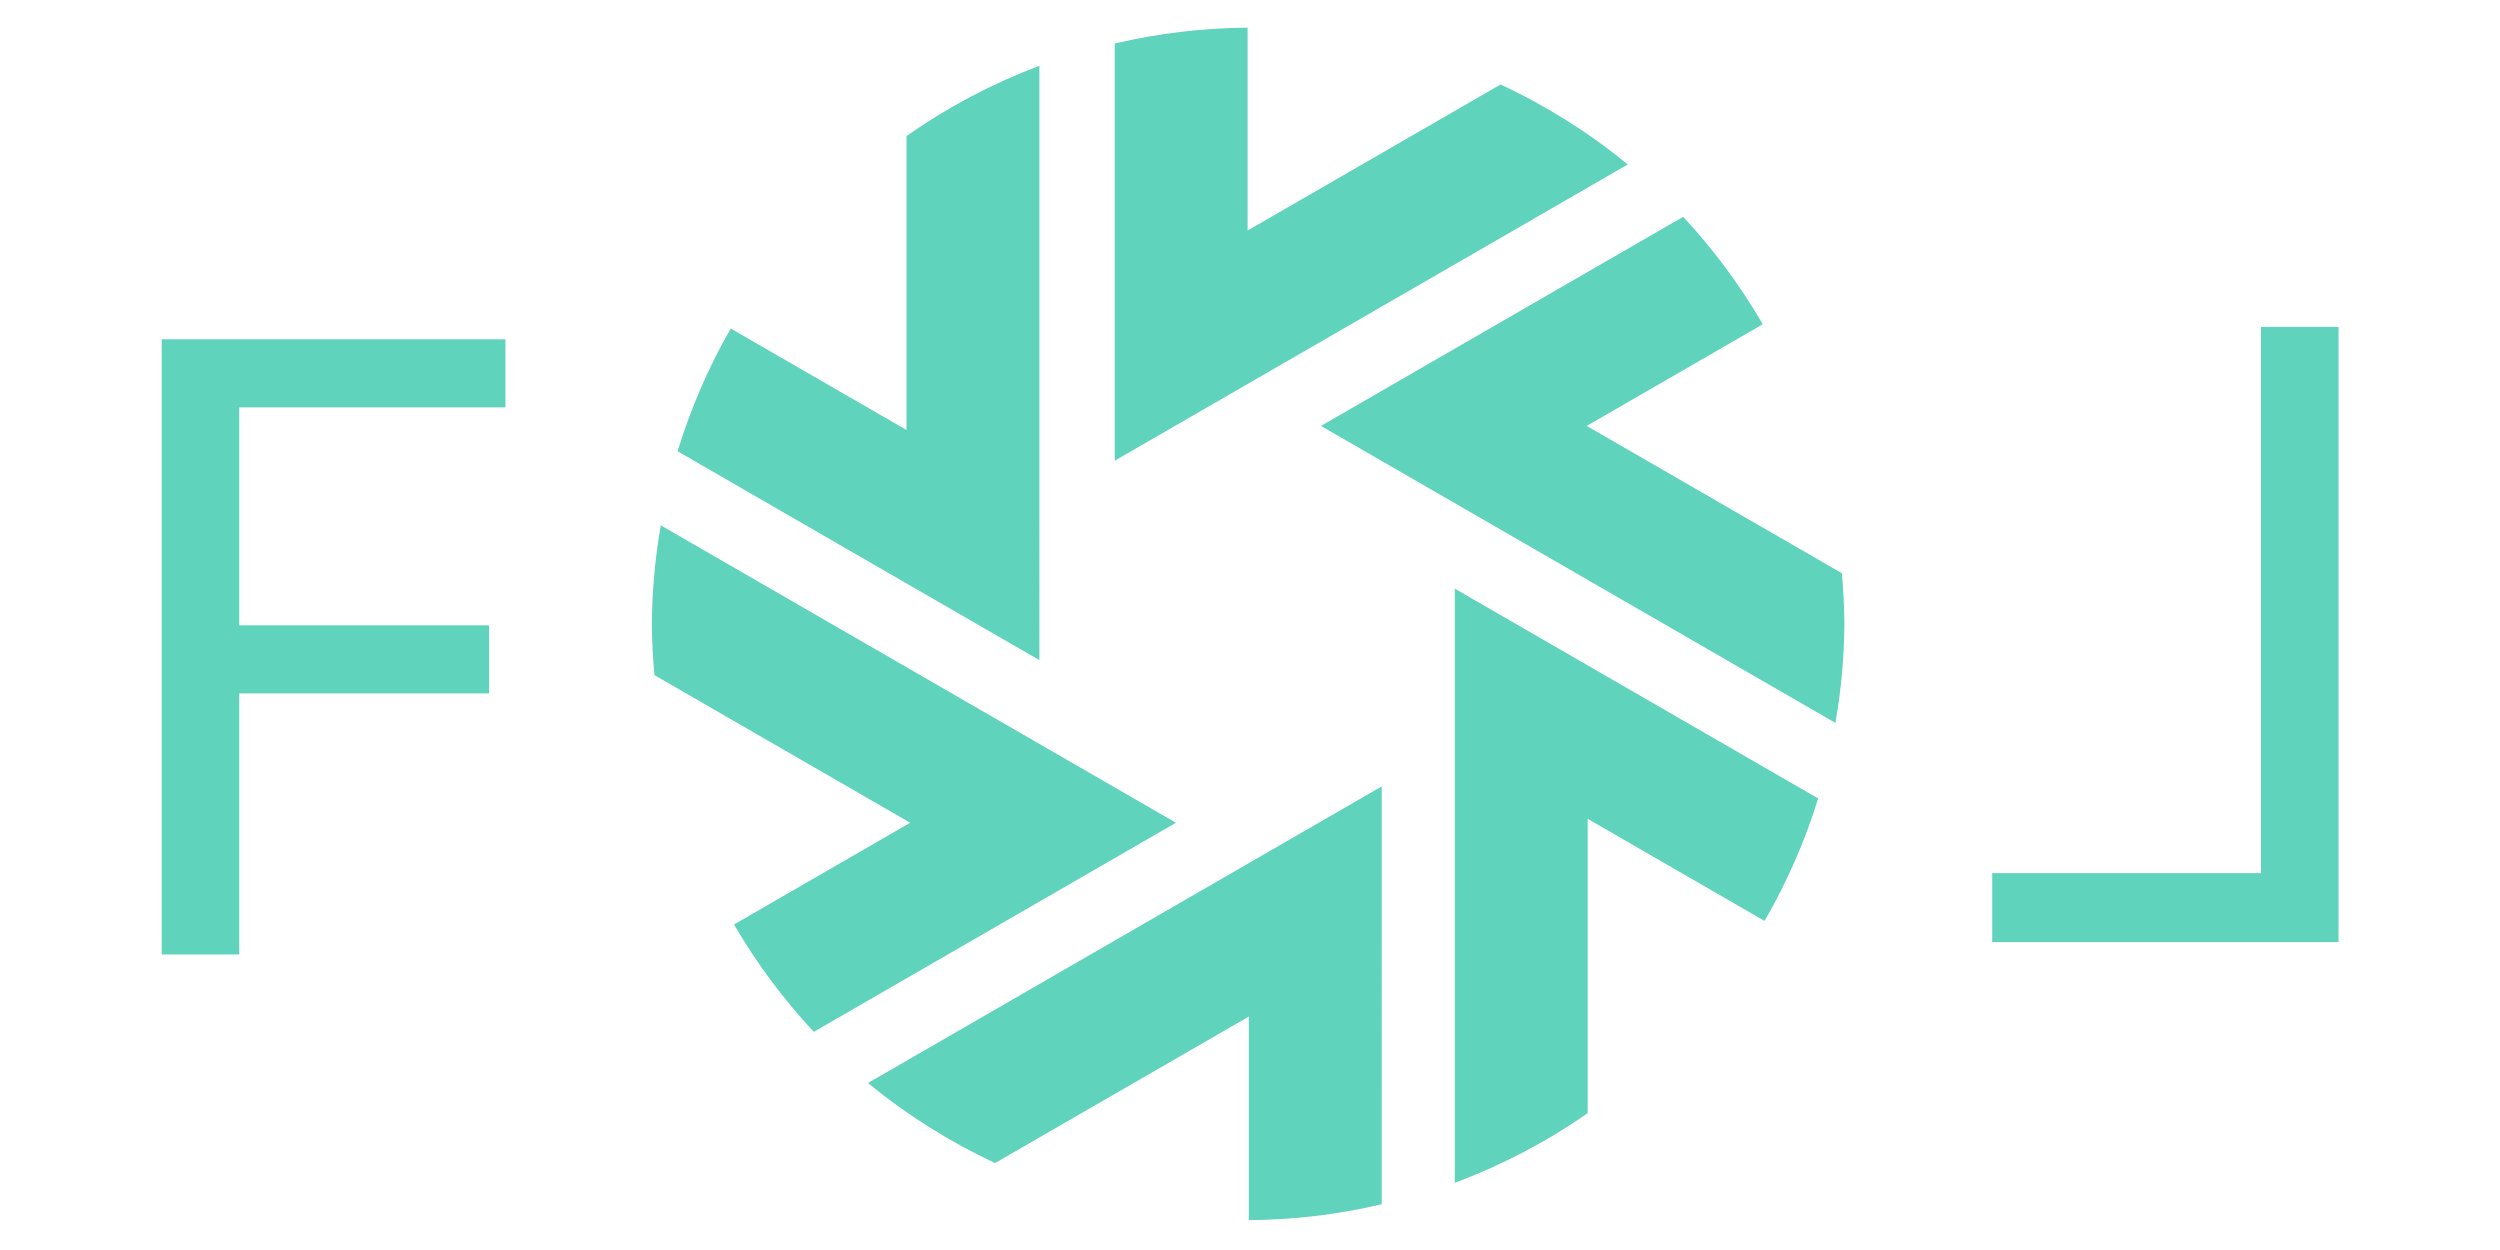
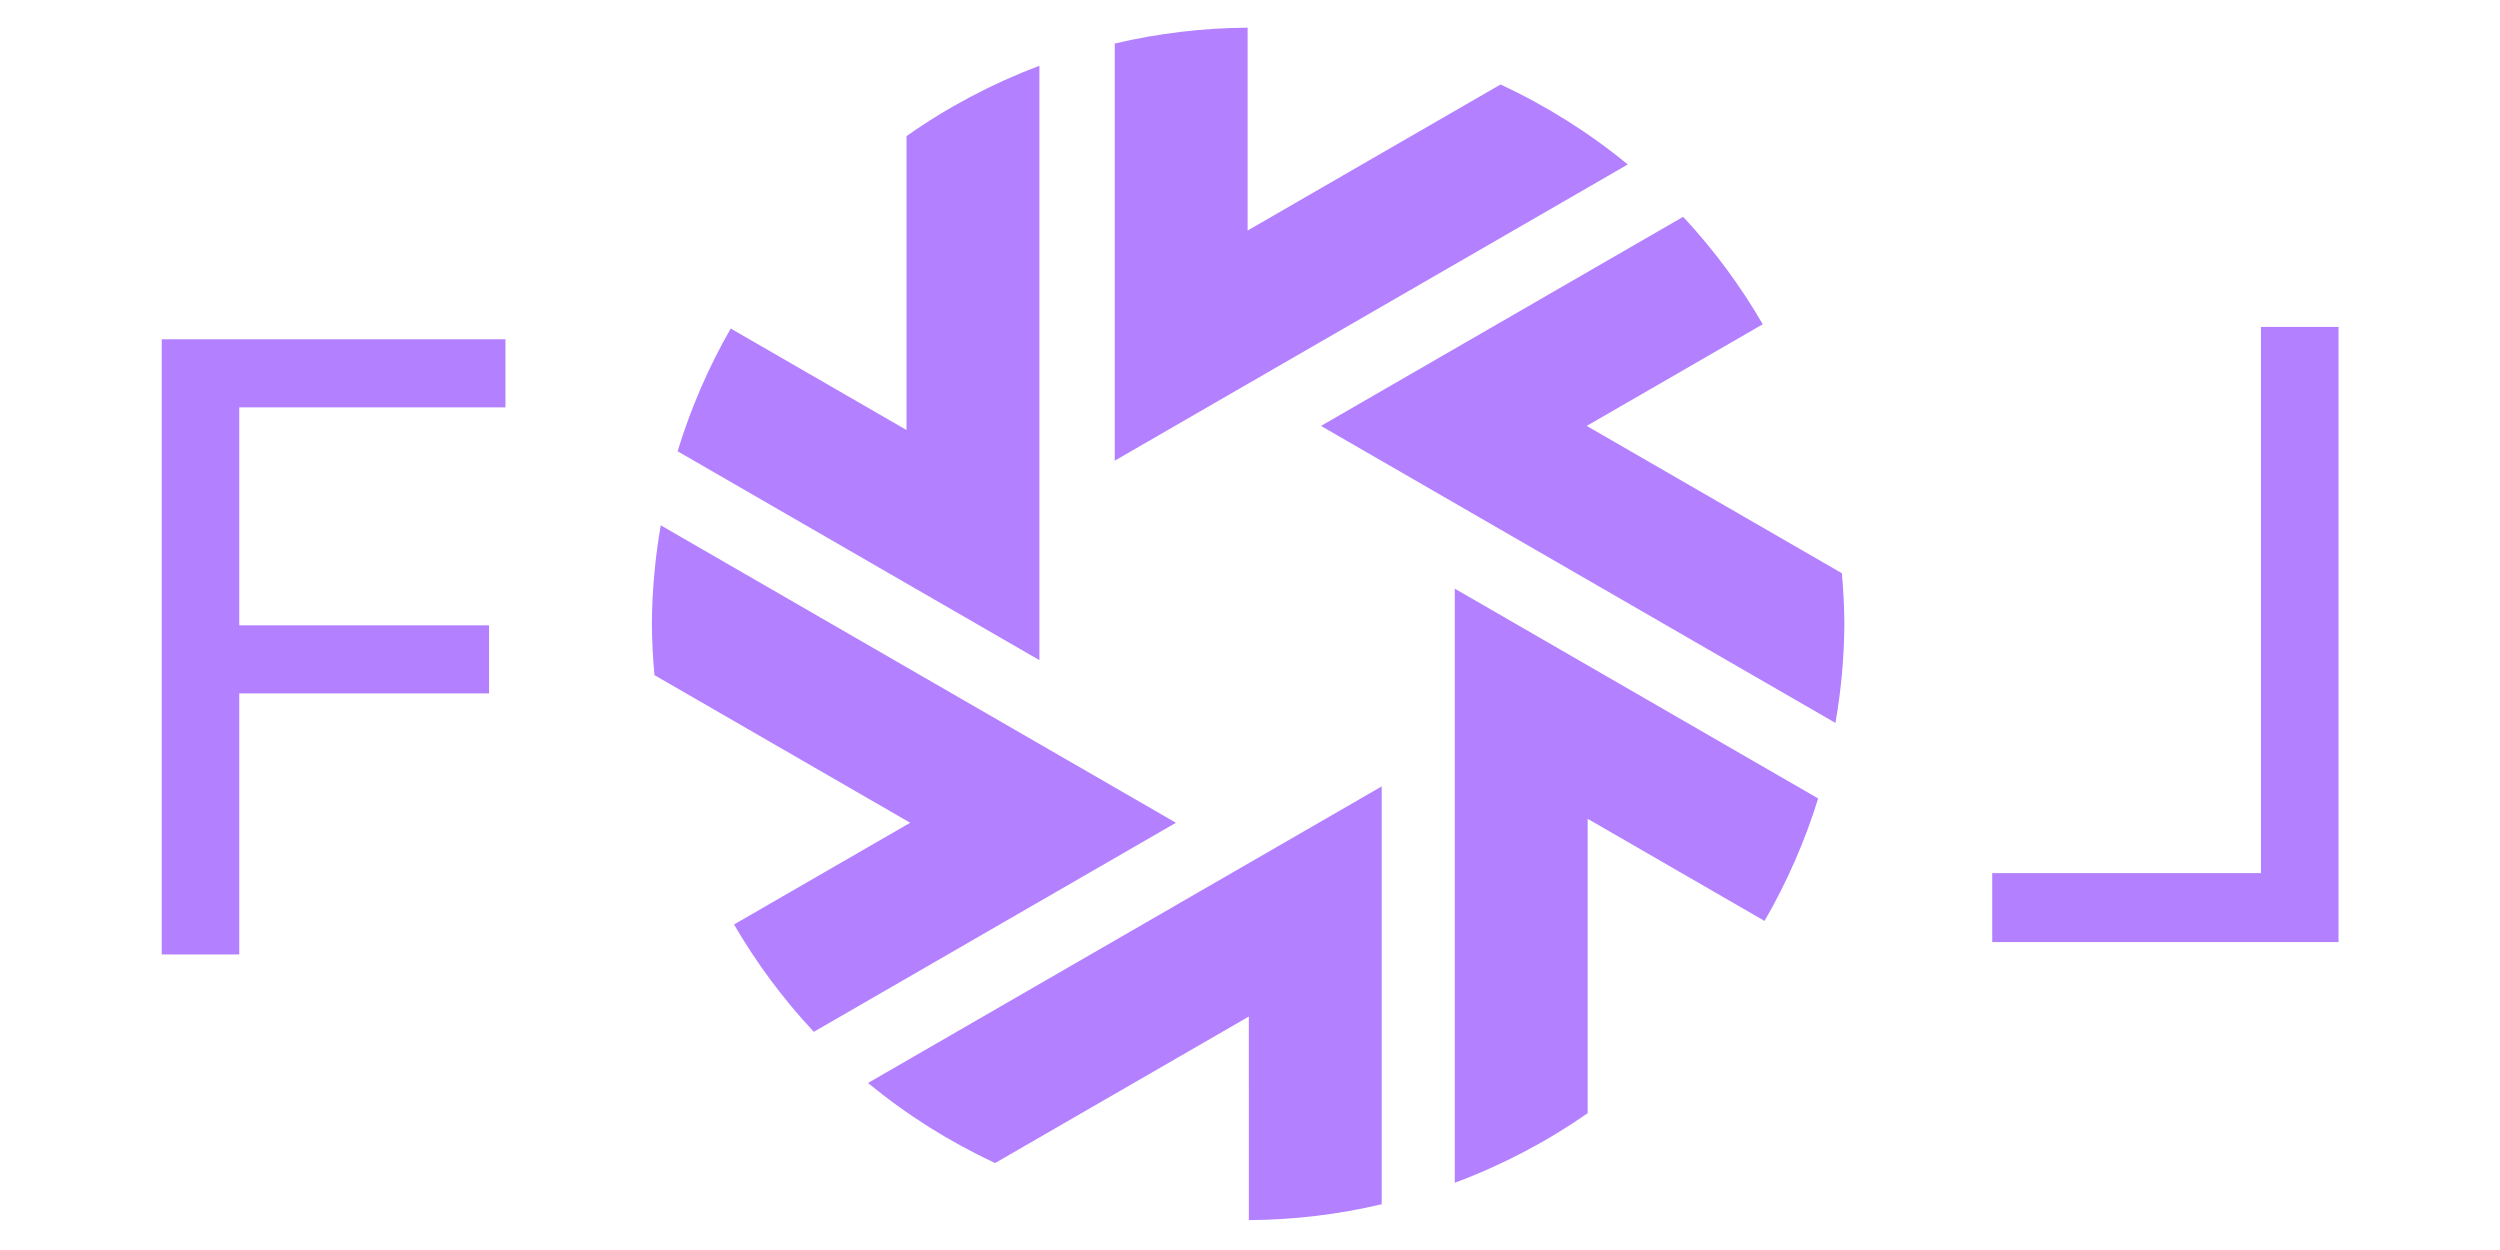
<svg xmlns="http://www.w3.org/2000/svg" width="400" height="200" version="1.1" id="svg860">
  <rect id="backgroundrect" width="518.919%" height="518.919%" x="0" y="163" style="fill:none;stroke:none;stroke-width:5.189" data-darkreader-inline-fill="" data-darkreader-inline-stroke="" />
  <defs id="defs2" />
  <g class="currentLayer" id="g862">
    <g id="layer1" class="">
-       <path style="fill:#5fd3bc;stroke:#ff0000;stroke-width:0px;stroke-miterlimit:4;stroke-dasharray:none;stroke-opacity:1" d="M 199.618,4.429 A 95.4,95.4 0 0 0 178.359,6.965 V 22.909 73.707 L 222.351,48.308 260.442,26.315 A 95.4,95.4 0 0 0 240.086,13.52 l -40.468,23.365 z m -33.315,6.092 a 95.4,95.4 0 0 0 -21.259,11.254 V 68.802 L 116.915,52.563 a 95.4,95.4 0 0 0 -8.499,19.641 l 13.895,8.022 43.993,25.398 -8.7e-4,-50.797 z m 103.001,24.169 -13.955,8.057 -43.992,25.399 43.992,25.398 38.32,22.124 a 95.4,95.4 0 0 0 1.431,-15.842 95.4,95.4 0 0 0 -0.405,-8.113 L 253.875,68.146 282.042,51.883 A 95.4,95.4 0 0 0 269.304,34.69 Z M 105.722,84.053 a 95.4,95.4 0 0 0 -1.421,15.773 95.4,95.4 0 0 0 0.414,8.195 l 40.916,23.621 -28.188,16.274 a 95.4,95.4 0 0 0 12.768,17.176 l 13.946,-8.051 43.992,-25.399 -43.992,-25.398 z m 127.044,10.133 v 50.797 44.259 a 95.4,95.4 0 0 0 21.259,-11.128 v -47.105 l 28.301,16.339 a 95.4,95.4 0 0 0 8.58,-19.594 l -14.149,-8.169 z m -11.693,31.638 -43.991,25.399 -38.201,22.055 a 95.4,95.4 0 0 0 20.337,12.807 l 40.596,-23.439 8.4e-4,32.575 a 95.4,95.4 0 0 0 21.259,-2.542 v -16.058 z" id="path1635-4" data-darkreader-inline-fill="" data-darkreader-inline-stroke="" />
-       <text xml:space="preserve" style="font-style:normal;font-variant:normal;font-weight:normal;font-stretch:normal;font-size:137.837px;line-height:1.25;font-family:Bahnschrift;font-feature-settings:normal;text-align:start;letter-spacing:0px;word-spacing:0px;writing-mode:lr-tb;text-anchor:start;fill:#5fd3bc;fill-opacity:1;stroke:none;stroke-width:3.446px" x="12.5" y="152.709" id="text1796" data-darkreader-inline-fill="" data-darkreader-inline-stroke="">
-         <tspan id="tspan1794" x="12.5" y="152.709" style="font-style:normal;font-variant:normal;font-weight:normal;font-stretch:normal;font-size:137.837px;font-family:Bahnschrift;font-feature-settings:normal;text-align:start;writing-mode:lr-tb;text-anchor:start;fill:#5fd3bc;stroke-width:3.446px" data-darkreader-inline-fill="">F</tspan>
+       <path style="fill:#b380ff;stroke:#ff0000;stroke-width:0px;stroke-miterlimit:4;stroke-dasharray:none;stroke-opacity:1" d="M 199.618,4.429 A 95.4,95.4 0 0 0 178.359,6.965 V 22.909 73.707 L 222.351,48.308 260.442,26.315 A 95.4,95.4 0 0 0 240.086,13.52 l -40.468,23.365 z m -33.315,6.092 a 95.4,95.4 0 0 0 -21.259,11.254 V 68.802 L 116.915,52.563 a 95.4,95.4 0 0 0 -8.499,19.641 l 13.895,8.022 43.993,25.398 -8.7e-4,-50.797 z m 103.001,24.169 -13.955,8.057 -43.992,25.399 43.992,25.398 38.32,22.124 a 95.4,95.4 0 0 0 1.431,-15.842 95.4,95.4 0 0 0 -0.405,-8.113 L 253.875,68.146 282.042,51.883 A 95.4,95.4 0 0 0 269.304,34.69 Z M 105.722,84.053 a 95.4,95.4 0 0 0 -1.421,15.773 95.4,95.4 0 0 0 0.414,8.195 l 40.916,23.621 -28.188,16.274 a 95.4,95.4 0 0 0 12.768,17.176 l 13.946,-8.051 43.992,-25.399 -43.992,-25.398 z m 127.044,10.133 v 50.797 44.259 a 95.4,95.4 0 0 0 21.259,-11.128 v -47.105 l 28.301,16.339 a 95.4,95.4 0 0 0 8.58,-19.594 l -14.149,-8.169 z m -11.693,31.638 -43.991,25.399 -38.201,22.055 a 95.4,95.4 0 0 0 20.337,12.807 l 40.596,-23.439 8.4e-4,32.575 a 95.4,95.4 0 0 0 21.259,-2.542 v -16.058 z" id="path1635-4" data-darkreader-inline-fill="" data-darkreader-inline-stroke="" />
+       <text xml:space="preserve" style="font-style:normal;font-variant:normal;font-weight:normal;font-stretch:normal;font-size:137.837px;line-height:1.25;font-family:Bahnschrift;font-feature-settings:normal;text-align:start;letter-spacing:0px;word-spacing:0px;writing-mode:lr-tb;text-anchor:start;fill:#b380ff;fill-opacity:1;stroke:none;stroke-width:3.446px;" x="12.5" y="152.709" id="text1796" data-darkreader-inline-fill="" data-darkreader-inline-stroke="">
+         <tspan id="tspan1794" x="12.5" y="152.709" style="font-style:normal;font-variant:normal;font-weight:normal;font-stretch:normal;font-size:137.837px;font-family:Bahnschrift;font-feature-settings:normal;text-align:start;writing-mode:lr-tb;text-anchor:start;fill:#b380ff;stroke-width:3.446px;" data-darkreader-inline-fill="">F</tspan>
      </text>
-       <text xml:space="preserve" style="font-style:normal;font-variant:normal;font-weight:normal;font-stretch:normal;font-size:137.837px;line-height:1.25;font-family:Bahnschrift;font-feature-settings:normal;text-align:start;letter-spacing:0px;word-spacing:0px;writing-mode:lr-tb;text-anchor:start;fill:#5fd3bc;fill-opacity:1;stroke:none;stroke-width:3.446px" x="-387.54" y="150.732" id="text1796-1" transform="scale(-1,1)" data-darkreader-inline-fill="" data-darkreader-inline-stroke="">
-         <tspan id="tspan1794-7" x="-387.54" y="150.732" style="font-style:normal;font-variant:normal;font-weight:normal;font-stretch:normal;font-size:137.837px;font-family:Bahnschrift;font-feature-settings:normal;text-align:start;writing-mode:lr-tb;text-anchor:start;fill:#5fd3bc;stroke-width:3.446px" data-darkreader-inline-fill="">L</tspan>
+       <text xml:space="preserve" style="font-style:normal;font-variant:normal;font-weight:normal;font-stretch:normal;font-size:137.837px;line-height:1.25;font-family:Bahnschrift;font-feature-settings:normal;text-align:start;letter-spacing:0px;word-spacing:0px;writing-mode:lr-tb;text-anchor:start;fill:#b380ff;fill-opacity:1;stroke:none;stroke-width:3.446px;" x="-387.54" y="150.732" id="text1796-1" transform="scale(-1,1)" data-darkreader-inline-fill="" data-darkreader-inline-stroke="">
+         <tspan id="tspan1794-7" x="-387.54" y="150.732" style="font-style:normal;font-variant:normal;font-weight:normal;font-stretch:normal;font-size:137.837px;font-family:Bahnschrift;font-feature-settings:normal;text-align:start;writing-mode:lr-tb;text-anchor:start;fill:#b380ff;stroke-width:3.446px;" data-darkreader-inline-fill="">L</tspan>
      </text>
    </g>
  </g>
</svg>
